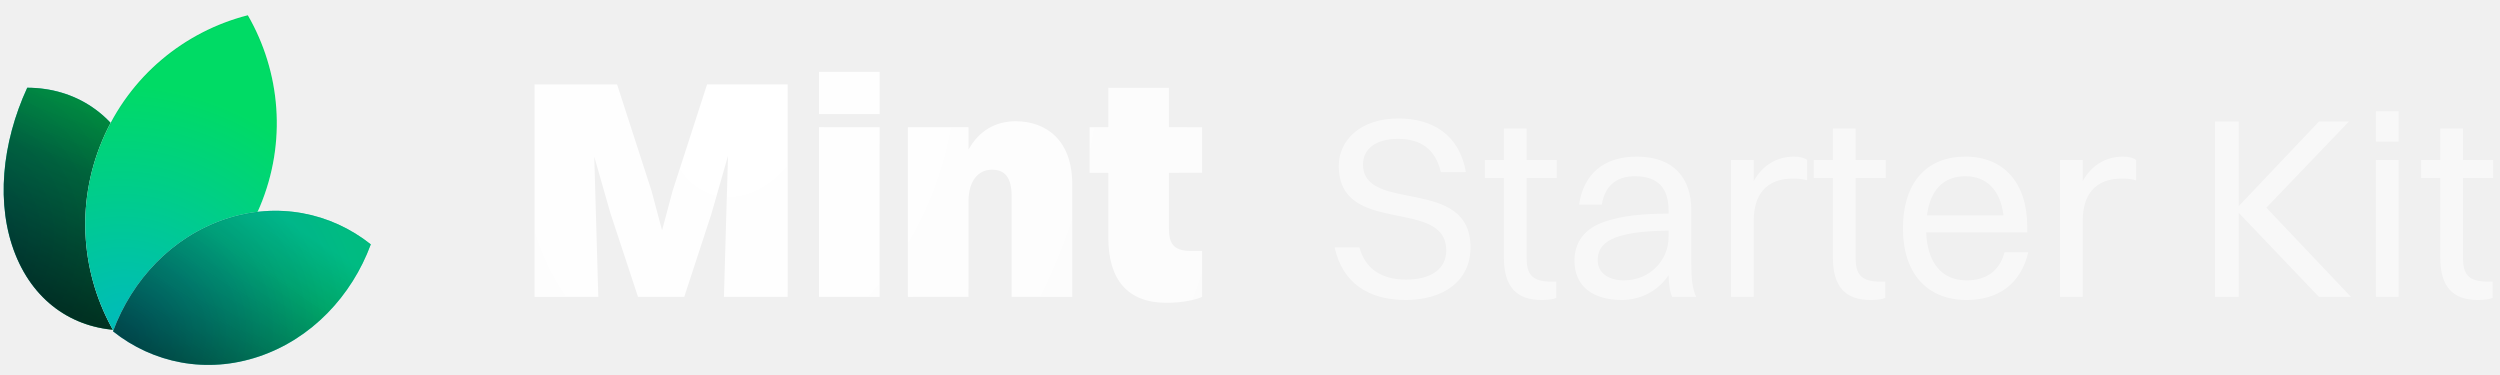
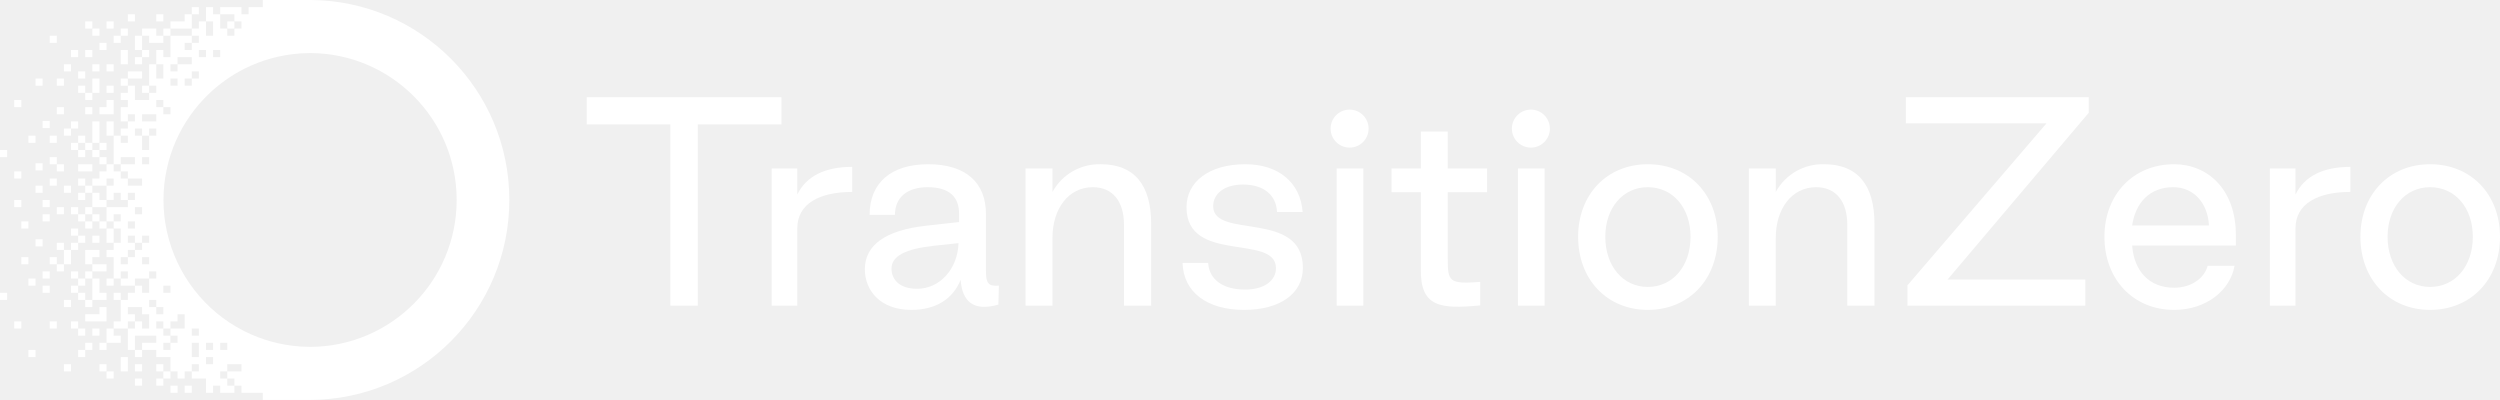
- <svg xmlns="http://www.w3.org/2000/svg" width="160" height="24" viewBox="0 0 160 24" fill="none">
-   <path d="M7.953 21.139C4.896 21.13 2.255 19.458 0.987 16.29C-0.28 13.121 0.109 9.163 1.744 5.615C4.801 5.624 7.442 7.296 8.71 10.465C9.977 13.633 9.588 17.591 7.953 21.139Z" fill="white" />
-   <path d="M7.953 21.139C4.896 21.13 2.255 19.458 0.987 16.29C-0.28 13.121 0.109 9.163 1.744 5.615C4.801 5.624 7.442 7.296 8.71 10.465C9.977 13.633 9.588 17.591 7.953 21.139Z" fill="url(#paint0_radial_115_109)" />
-   <path d="M7.953 21.139C4.896 21.13 2.255 19.458 0.987 16.29C-0.28 13.121 0.109 9.163 1.744 5.615C4.801 5.624 7.442 7.296 8.71 10.465C9.977 13.633 9.588 17.591 7.953 21.139Z" fill="black" fill-opacity="0.5" style="mix-blend-mode:hard-light" />
-   <path d="M7.953 21.139C4.896 21.13 2.255 19.458 0.987 16.29C-0.28 13.121 0.109 9.163 1.744 5.615C4.801 5.624 7.442 7.296 8.71 10.465C9.977 13.633 9.588 17.591 7.953 21.139Z" fill="url(#paint1_linear_115_109)" fill-opacity="0.5" style="mix-blend-mode:hard-light" />
-   <path d="M7.935 21.111C4.897 21.096 2.274 19.431 1.013 16.279C-0.248 13.124 0.136 9.182 1.762 5.643C4.8 5.659 7.423 7.324 8.684 10.476C9.945 13.63 9.561 17.572 7.935 21.111Z" stroke="url(#paint2_linear_115_109)" stroke-opacity="0.05" stroke-width="0.056" />
-   <path d="M7.31 21.257C11.354 20.221 14.884 17.375 16.628 13.236C18.373 9.097 17.945 4.587 15.86 0.976C11.816 2.012 8.287 4.858 6.542 8.998C4.797 13.137 5.225 17.646 7.31 21.257Z" fill="white" />
-   <path d="M7.31 21.257C11.354 20.221 14.884 17.375 16.628 13.236C18.373 9.097 17.945 4.587 15.86 0.976C11.816 2.012 8.287 4.858 6.542 8.998C4.797 13.137 5.225 17.646 7.31 21.257Z" fill="url(#paint3_radial_115_109)" />
-   <path d="M16.602 13.225C14.864 17.349 11.351 20.187 7.324 21.225C5.253 17.624 4.829 13.132 6.568 9.009C8.306 4.885 11.819 2.047 15.846 1.009C17.918 4.61 18.341 9.101 16.602 13.225Z" stroke="url(#paint4_linear_115_109)" stroke-opacity="0.05" stroke-width="0.056" />
-   <path d="M7.234 21.207C9.789 23.237 13.21 23.951 16.577 22.814C19.944 21.677 22.506 18.945 23.73 15.638C21.175 13.608 17.754 12.894 14.387 14.031C11.02 15.168 8.458 17.901 7.234 21.207Z" fill="white" />
-   <path d="M7.234 21.207C9.789 23.237 13.21 23.951 16.577 22.814C19.944 21.677 22.506 18.945 23.73 15.638C21.175 13.608 17.754 12.894 14.387 14.031C11.02 15.168 8.458 17.901 7.234 21.207Z" fill="url(#paint5_radial_115_109)" />
-   <path d="M7.234 21.207C9.789 23.237 13.21 23.951 16.577 22.814C19.944 21.677 22.506 18.945 23.73 15.638C21.175 13.608 17.754 12.894 14.387 14.031C11.02 15.168 8.458 17.901 7.234 21.207Z" fill="black" fill-opacity="0.2" style="mix-blend-mode:hard-light" />
-   <path d="M7.234 21.207C9.789 23.237 13.21 23.951 16.577 22.814C19.944 21.677 22.506 18.945 23.73 15.638C21.175 13.608 17.754 12.894 14.387 14.031C11.02 15.168 8.458 17.901 7.234 21.207Z" fill="url(#paint6_linear_115_109)" fill-opacity="0.5" style="mix-blend-mode:hard-light" />
-   <path d="M16.568 22.787C13.218 23.918 9.814 23.212 7.267 21.198C8.492 17.907 11.044 15.189 14.396 14.058C17.747 12.927 21.15 13.633 23.697 15.648C22.472 18.938 19.92 21.656 16.568 22.787Z" stroke="url(#paint7_linear_115_109)" stroke-opacity="0.05" stroke-width="0.056" />
-   <path d="M34.212 19V5.4H39.492L41.692 12.2L42.372 14.74L43.052 12.2L45.252 5.4H50.412V19H46.332L46.592 9.98L45.532 13.68L43.792 19H40.832L39.052 13.6L38.032 10.02L38.292 19H34.212ZM52.416 7.3V4.6H56.295V7.3H52.416ZM52.416 19V8.14H56.295V19H52.416ZM58.104 19V8.14H61.984V9.58C62.664 8.34 63.744 7.76 65.004 7.76C66.964 7.76 68.624 8.98 68.624 11.78V19H64.744V12.56C64.744 11.34 64.304 10.86 63.484 10.86C62.604 10.86 61.984 11.58 61.984 12.88V19H58.104ZM70.933 15.22V11.06H69.733V8.14H70.933V5.62H74.813V8.14H76.933V11.06H74.813V14.6C74.813 15.5 75.033 16.06 76.213 16.06H76.933V19C76.493 19.2 75.673 19.38 74.653 19.38C72.153 19.38 70.933 17.88 70.933 15.22Z" fill="url(#paint8_radial_115_109)" />
-   <path d="M87.232 10.519C87.232 13.687 94.112 11.229 94.112 15.832C94.112 17.994 92.364 19.198 89.971 19.198C87.562 19.198 85.912 18.093 85.417 15.832H87.001C87.364 17.169 88.371 17.895 89.987 17.895C91.671 17.895 92.561 17.152 92.561 16.03C92.561 12.598 85.681 15.155 85.681 10.618C85.681 9.001 87.034 7.582 89.509 7.582C91.671 7.582 93.403 8.621 93.816 11.014H92.215C91.868 9.529 90.912 8.886 89.476 8.886C88.057 8.886 87.232 9.529 87.232 10.519ZM96.25 16.476V11.393H95.029V10.239H96.25V8.226H97.702V10.239H99.632V11.393H97.702V16.476C97.702 17.532 98.015 18.026 99.302 18.026H99.599V19.066C99.434 19.148 99.071 19.198 98.659 19.198C97.025 19.198 96.25 18.323 96.25 16.476ZM102.516 13.093H101.064C101.345 11.162 102.615 10.024 104.76 10.024C107.103 10.024 108.242 11.393 108.242 13.44V16.888C108.242 17.895 108.324 18.521 108.555 19H107.021C106.856 18.654 106.806 18.142 106.79 17.614C106.047 18.72 104.859 19.198 103.803 19.198C101.988 19.198 100.767 18.357 100.767 16.69C100.767 15.486 101.427 14.611 102.714 14.182C103.902 13.786 105.107 13.687 106.79 13.671V13.473C106.79 12.053 106.13 11.278 104.628 11.278C103.374 11.278 102.698 11.971 102.516 13.093ZM102.252 16.657C102.252 17.465 102.929 17.944 103.952 17.944C105.569 17.944 106.79 16.674 106.79 15.172V14.759C103.061 14.793 102.252 15.585 102.252 16.657ZM110.787 19V10.239H112.239V11.591C112.833 10.519 113.774 10.024 114.83 10.024C115.176 10.024 115.49 10.107 115.655 10.239V11.542C115.407 11.46 115.094 11.427 114.747 11.427C112.998 11.427 112.239 12.515 112.239 14.1V19H110.787ZM117.305 16.476V11.393H116.084V10.239H117.305V8.226H118.757V10.239H120.688V11.393H118.757V16.476C118.757 17.532 119.071 18.026 120.358 18.026H120.655V19.066C120.49 19.148 120.127 19.198 119.714 19.198C118.081 19.198 117.305 18.323 117.305 16.476ZM129.809 16.145C129.33 18.192 127.862 19.198 125.865 19.198C123.324 19.198 121.79 17.482 121.79 14.627C121.79 11.658 123.324 10.024 125.783 10.024C128.258 10.024 129.743 11.723 129.743 14.512V14.875H123.275C123.357 16.838 124.281 17.944 125.865 17.944C127.103 17.944 127.977 17.35 128.291 16.145H129.809ZM125.783 11.278C124.38 11.278 123.539 12.152 123.324 13.786H128.225C128.027 12.169 127.152 11.278 125.783 11.278ZM131.843 19V10.239H133.295V11.591C133.889 10.519 134.829 10.024 135.885 10.024C136.232 10.024 136.545 10.107 136.71 10.239V11.542C136.463 11.46 136.149 11.427 135.803 11.427C134.054 11.427 133.295 12.515 133.295 14.1V19H131.843ZM141.763 19V7.78H143.281V13.192L148.413 7.78H150.327L145.047 13.291L150.459 19H148.413L143.281 13.621V19H141.763ZM152.06 9.067V7.12H153.512V9.067H152.06ZM152.06 19V10.239H153.512V19H152.06ZM156.178 16.476V11.393H154.957V10.239H156.178V8.226H157.63V10.239H159.56V11.393H157.63V16.476C157.63 17.532 157.943 18.026 159.23 18.026H159.527V19.066C159.362 19.148 158.999 19.198 158.587 19.198C156.953 19.198 156.178 18.323 156.178 16.476Z" fill="white" fill-opacity="0.55" />
-   <defs>
-     <radialGradient id="paint0_radial_115_109" cx="0" cy="0" r="1" gradientUnits="userSpaceOnUse" gradientTransform="translate(-3.00503 15.023) rotate(-10.029) scale(17.9572 17.784)">
-       <stop stop-color="#00B0BB" />
-       <stop offset="1" stop-color="#00DB65" />
-     </radialGradient>
-     <linearGradient id="paint1_linear_115_109" x1="7.39" y1="4.813" x2="1.63" y2="18.689" gradientUnits="userSpaceOnUse">
-       <stop stop-color="#18E299" />
-       <stop offset="1" />
-     </linearGradient>
-     <linearGradient id="paint2_linear_115_109" x1="7.948" y1="8.016" x2="1.761" y2="18.746" gradientUnits="userSpaceOnUse">
-       <stop />
-       <stop offset="1" stop-opacity="0" />
-     </linearGradient>
-     <radialGradient id="paint3_radial_115_109" cx="0" cy="0" r="1" gradientUnits="userSpaceOnUse" gradientTransform="translate(8.11404 20.8822) rotate(-75.7542) scale(21.6246 23.7772)">
-       <stop stop-color="#00BBBB" />
-       <stop offset="0.713" stop-color="#00DB65" />
-     </radialGradient>
-     <linearGradient id="paint4_linear_115_109" x1="7.602" y1="5.871" x2="15.556" y2="16.372" gradientUnits="userSpaceOnUse">
-       <stop />
-       <stop offset="1" stop-opacity="0" />
-     </linearGradient>
-     <radialGradient id="paint5_radial_115_109" cx="0" cy="0" r="1" gradientUnits="userSpaceOnUse" gradientTransform="translate(7.84537 21.5181) rotate(-20.3525) scale(18.5603 17.32)">
-       <stop stop-color="#00B0BB" />
-       <stop offset="1" stop-color="#00DB65" />
-     </radialGradient>
-     <linearGradient id="paint6_linear_115_109" x1="16.808" y1="13.007" x2="10.041" y2="22.994" gradientUnits="userSpaceOnUse">
-       <stop stop-color="#00B1BC" />
-       <stop offset="1" />
-     </linearGradient>
-     <linearGradient id="paint7_linear_115_109" x1="16.808" y1="13.007" x2="14.169" y2="23.841" gradientUnits="userSpaceOnUse">
-       <stop />
-       <stop offset="1" stop-opacity="0" />
-     </linearGradient>
-     <radialGradient id="paint8_radial_115_109" cx="0" cy="0" r="1" gradientUnits="userSpaceOnUse" gradientTransform="translate(47.2781 7) rotate(19.0047) scale(67.5582 85.7506)">
-       <stop stop-color="white" />
-       <stop offset="1" stop-color="white" stop-opacity="0.5" />
-     </radialGradient>
-   </defs>
+ <svg xmlns="http://www.w3.org/2000/svg" width="949.733" height="151.934" viewBox="0 0 949.733 151.934">
+   <g id="Layer_2" data-name="Layer 2">
+     <g id="Layer_1-2" data-name="Layer 1">
+       <g>
+         <g>
+           <path d="M254.666,47.253h-31.778V36.928h73.982V47.253h-31.778v68.869H254.666Z" fill="#fff" />
+           <path d="M293.162,63.995H302.886v9.924c3.409-7.017,10.526-10.526,20.851-10.526v9.523c-12.33,0-20.851,4.411-20.851,13.834v29.372h-9.724Z" fill="#fff" />
+           <path d="M328.55,102.288c0-9.222,7.92-14.836,23.258-16.541l12.53-1.403V81.337c.1-6.416-3.609-10.226-11.929-10.226-7.92,0-12.431,4.01-12.431,10.526h-9.623c0-12.129,8.119-19.247,22.253-19.247,14.336,0,21.954,7.018,21.954,18.947v21.753c0,4.311.803,5.815,4.913,5.413l-.201,7.217c-9.524,2.707-13.734-1.202-14.335-9.423-2.907,7.217-9.323,11.428-18.746,11.428C334.264,117.725,328.55,110.208,328.55,102.288ZM364.137,92.364,354.713,93.366c-10.626,1.203-16.038,3.81-16.038,8.721,0,3.609,2.506,7.619,9.723,7.619C357.119,109.706,363.836,102.087,364.137,92.364Z" fill="#fff" />
+           <path d="M389.601,63.995h10.226v8.921a20.282,20.282,0,0,1,18.345-10.526c12.631,0,19.147,7.719,19.147,22.656v31.076h-10.325V85.347c0-8.721-4.21-14.235-11.83-14.235-9.221,0-15.337,8.12-15.337,19.247v25.763H389.601Z" fill="#fff" />
+           <path d="M449.248,99.882h9.723c.401,6.416,5.714,10.125,14.034,10.125,7.418,0,11.729-3.509,11.729-8.12,0-13.232-33.983-1.503-33.983-23.156,0-9.624,8.521-16.34,22.355-16.34,12.632,0,20.952,7.018,21.754,18.144h-9.724c-.301-6.516-5.113-10.425-12.932-10.425-7.118,0-11.328,3.509-11.328,8.22,0,12.731,34.083,1.203,34.083,23.457,0,9.624-8.521,15.939-22.354,15.939C458.471,117.725,449.549,110.909,449.248,99.882Z" fill="#fff" />
+           <path d="M505.487,48.857A7.21,7.21,0,0,1,512.805,41.64a7.218,7.218,0,1,1-7.319,7.217Zm2.306,15.137h10.124v52.127H507.792Z" fill="#fff" />
+           <path d="M539.77,102.087V73.016H528.643V63.995h11.127V49.96h10.226V63.995h14.937v9.022H549.995V98.279c0,8.621.4,9.724,12.33,8.821v8.922C547.388,117.425,539.469,116.823,539.77,102.087Z" fill="#fff" />
+           <path d="M574.356,48.857A7.21,7.21,0,0,1,581.674,41.64a7.218,7.218,0,1,1-7.318,7.217Zm2.306,15.137h10.125v52.127h-10.125Z" fill="#fff" />
+           <path d="M599.517,89.957c0-16.139,11.026-27.567,26.465-27.567,15.538,0,26.566,11.429,26.566,27.567,0,16.24-11.027,27.768-26.566,27.768C610.544,117.725,599.517,106.197,599.517,89.957Zm42.704,0c0-11.026-6.716-18.846-16.24-18.846-9.423,0-16.139,7.819-16.139,18.846,0,11.128,6.716,19.047,16.139,19.047C635.506,109.005,642.222,101.085,642.222,89.957Z" fill="#fff" />
+           <path d="M664.378,63.995h10.225v8.921a20.284,20.284,0,0,1,18.346-10.526c12.631,0,19.147,7.719,19.147,22.656v31.076H701.769V85.347c0-8.721-4.21-14.235-11.829-14.235-9.222,0-15.338,8.12-15.338,19.247v25.763H664.378Z" fill="#fff" />
+           <path d="M724.625,108.403l52.83-61.55H724.024V36.928h69.47v5.915l-53.631,63.354h52.328v9.925H724.625Z" fill="#fff" />
+           <path d="M799.463,89.957c0-16.139,11.027-27.567,26.465-27.567,12.731,0,23.457,9.523,23.457,26.866v4.01H809.989c.702,9.523,6.315,16.039,15.94,16.039,7.017,0,11.728-4.11,12.731-8.32H848.884c-1.603,9.223-10.626,16.741-22.956,16.741C810.49,117.725,799.463,106.197,799.463,89.957Zm39.698-4.311c-.401-8.521-5.816-14.535-13.534-14.535-8.922,0-14.335,5.815-15.639,14.535Z" fill="#fff" />
+           <path d="M862.317,63.995h9.725v9.924c3.408-7.017,10.526-10.526,20.851-10.526v9.523c-12.33,0-20.851,4.411-20.851,13.834v29.372h-9.725Z" fill="#fff" />
+           <path d="M896.703,89.957c0-16.139,11.026-27.567,26.465-27.567,15.538,0,26.566,11.429,26.566,27.567,0,16.24-11.027,27.768-26.566,27.768C907.729,117.725,896.703,106.197,896.703,89.957Zm42.704,0c0-11.026-6.716-18.846-16.24-18.846-9.423,0-16.139,7.819-16.139,18.846,0,11.128,6.716,19.047,16.139,19.047C932.691,109.005,939.407,101.085,939.407,89.957Z" fill="#fff" />
+         </g>
+         <g>
+           <rect x="86.345" y="8.139" width="2.698" height="2.713" fill="#fff" />
+           <rect x="72.854" y="2.713" width="2.698" height="2.713" fill="#fff" />
+           <rect x="70.155" y="146.507" width="2.698" height="2.713" fill="#fff" />
+           <polygon points="70.155 10.852 72.854 10.852 72.854 8.139 72.854 5.426 70.155 5.426 70.155 8.139 67.457 8.139 64.759 8.139 64.759 10.852 67.457 10.852 70.155 10.852" fill="#fff" />
+           <rect x="53.966" y="32.557" width="2.698" height="2.713" fill="#fff" />
+           <rect x="64.759" y="146.507" width="2.698" height="2.713" fill="#fff" />
+           <rect x="62.061" y="10.852" width="2.698" height="2.713" fill="#fff" />
+           <rect x="62.061" y="141.081" width="2.698" height="2.713" fill="#fff" />
+           <rect x="59.362" y="5.426" width="2.698" height="2.713" fill="#fff" />
+           <polygon points="59.362 10.852 56.664 10.852 53.966 10.852 53.966 13.566 56.664 13.566 56.664 16.279 59.362 16.279 62.061 16.279 62.061 13.566 59.362 13.566 59.362 10.852" fill="#fff" />
+           <rect x="53.966" y="18.992" width="2.698" height="2.713" fill="#fff" />
+           <rect x="59.362" y="138.368" width="2.698" height="2.713" fill="#fff" />
+           <rect x="59.362" y="143.794" width="2.698" height="2.713" fill="#fff" />
+           <polygon points="51.267 16.279 51.267 18.992 53.966 18.992 53.966 16.279 53.966 13.566 51.267 13.566 51.267 16.279" fill="#fff" />
+           <rect x="51.267" y="21.705" width="2.698" height="2.713" fill="#fff" />
+           <polygon points="53.966 29.844 53.966 27.131 51.267 27.131 48.569 27.131 48.569 29.844 51.267 29.844 53.966 29.844" fill="#fff" />
+           <rect x="51.267" y="132.942" width="2.698" height="2.713" fill="#fff" />
+           <rect x="51.267" y="138.368" width="2.698" height="2.713" fill="#fff" />
+           <rect x="51.267" y="143.794" width="2.698" height="2.713" fill="#fff" />
+           <rect x="48.569" y="5.426" width="2.698" height="2.713" fill="#fff" />
+           <rect x="40.474" y="24.418" width="2.698" height="2.713" fill="#fff" />
+           <rect x="45.871" y="10.852" width="2.698" height="2.713" fill="#fff" />
+           <polygon points="45.871 21.705 45.871 24.418 48.569 24.418 48.569 21.705 48.569 18.992 45.871 18.992 45.871 21.705" fill="#fff" />
+           <rect x="32.379" y="70.541" width="2.698" height="2.713" fill="#fff" />
+           <polygon points="45.871 138.368 45.871 141.081 48.569 141.081 48.569 138.368 48.569 135.655 45.871 135.655 45.871 138.368" fill="#fff" />
+           <rect x="43.173" y="13.566" width="2.698" height="2.713" fill="#fff" />
+           <rect x="43.173" y="111.237" width="2.698" height="2.713" fill="#fff" />
+           <rect x="40.474" y="8.139" width="2.698" height="2.713" fill="#fff" />
+           <rect x="40.474" y="32.557" width="2.698" height="2.713" fill="#fff" />
+           <rect x="45.871" y="29.844" width="2.698" height="2.713" fill="#fff" />
+           <polygon points="43.173 43.41 43.173 40.697 43.173 37.983 40.474 37.983 40.474 40.697 37.776 40.697 37.776 43.41 40.474 43.41 43.173 43.41" fill="#fff" />
+           <polygon points="43.173 46.123 40.474 46.123 40.474 48.836 40.474 51.549 43.173 51.549 43.173 48.836 43.173 46.123" fill="#fff" />
+           <polygon points="37.776 51.549 37.776 48.836 37.776 46.123 35.078 46.123 35.078 48.836 35.078 51.549 35.078 54.262 37.776 54.262 37.776 51.549" fill="#fff" />
+           <rect x="18.888" y="67.827" width="2.698" height="2.713" fill="#fff" />
+           <rect x="5.397" y="65.114" width="2.698" height="2.713" fill="#fff" />
+           <rect y="56.975" width="2.698" height="2.713" fill="#fff" />
+           <polygon points="43.173 86.819 40.474 86.819 40.474 89.532 40.474 92.245 43.173 92.245 43.173 89.532 43.173 86.819" fill="#fff" />
+           <rect x="32.379" y="84.106" width="2.698" height="2.713" fill="#fff" />
+           <rect x="35.078" y="89.532" width="2.698" height="2.713" fill="#fff" />
+           <rect x="40.474" y="105.811" width="2.698" height="2.713" fill="#fff" />
+           <polygon points="40.474 127.516 40.474 130.229 43.173 130.229 45.871 130.229 45.871 127.516 43.173 127.516 43.173 124.803 40.474 124.803 40.474 127.516" fill="#fff" />
+           <rect x="40.474" y="141.081" width="2.698" height="2.713" fill="#fff" />
+           <rect x="37.776" y="16.279" width="2.698" height="2.713" fill="#fff" />
+           <rect x="37.776" y="59.688" width="2.698" height="2.713" fill="#fff" />
+           <rect x="37.776" y="54.262" width="2.698" height="2.713" fill="#fff" />
+           <polygon points="40.474 78.68 40.474 75.967 37.776 75.967 37.776 73.254 35.078 73.254 35.078 75.967 35.078 78.68 37.776 78.68 40.474 78.68" fill="#fff" />
+           <rect x="37.776" y="84.106" width="2.698" height="2.713" fill="#fff" />
+           <polygon points="37.776 119.376 35.078 119.376 32.379 119.376 32.379 122.089 35.078 122.089 37.776 122.089 40.474 122.089 40.474 119.376 40.474 116.663 37.776 116.663 37.776 119.376" fill="#fff" />
+           <rect x="37.776" y="130.229" width="2.698" height="2.713" fill="#fff" />
+           <rect x="37.776" y="138.368" width="2.698" height="2.713" fill="#fff" />
+           <rect x="24.285" y="138.368" width="2.698" height="2.713" fill="#fff" />
+           <rect x="35.078" y="10.852" width="2.698" height="2.713" fill="#fff" />
+           <rect x="35.078" y="24.418" width="2.698" height="2.713" fill="#fff" />
+           <polygon points="37.776 32.557 37.776 29.844 35.078 29.844 35.078 32.557 35.078 35.27 37.776 35.27 37.776 32.557" fill="#fff" />
+           <rect x="29.681" y="51.549" width="2.698" height="2.713" fill="#fff" />
+           <rect x="35.078" y="56.975" width="2.698" height="2.713" fill="#fff" />
+           <rect x="35.078" y="81.393" width="2.698" height="2.713" fill="#fff" />
+           <polygon points="37.776 103.098 40.474 103.098 40.474 100.385 37.776 100.385 35.078 100.385 35.078 103.098 37.776 103.098" fill="#fff" />
+           <polygon points="35.078 111.237 35.078 113.95 37.776 113.95 40.474 113.95 40.474 111.237 37.776 111.237 37.776 108.524 37.776 105.811 35.078 105.811 35.078 108.524 35.078 111.237" fill="#fff" />
+           <rect x="35.078" y="124.803" width="2.698" height="2.713" fill="#fff" />
+           <rect x="32.379" y="8.139" width="2.698" height="2.713" fill="#fff" />
+           <rect x="32.379" y="18.992" width="2.698" height="2.713" fill="#fff" />
+           <rect x="32.379" y="35.27" width="2.698" height="2.713" fill="#fff" />
+           <rect x="32.379" y="40.697" width="2.698" height="2.713" fill="#fff" />
+           <rect x="32.379" y="54.262" width="2.698" height="2.713" fill="#fff" />
+           <polygon points="35.078 65.114 35.078 62.401 32.379 62.401 29.681 62.401 29.681 65.114 32.379 65.114 35.078 65.114" fill="#fff" />
+           <rect x="32.379" y="78.68" width="2.698" height="2.713" fill="#fff" />
+           <polygon points="32.379 94.958 32.379 97.672 32.379 100.385 35.078 100.385 35.078 97.672 37.776 97.672 37.776 94.958 35.078 94.958 32.379 94.958" fill="#fff" />
+           <rect x="32.379" y="103.098" width="2.698" height="2.713" fill="#fff" />
+           <rect x="32.379" y="113.95" width="2.698" height="2.713" fill="#fff" />
+           <rect x="32.379" y="130.229" width="2.698" height="2.713" fill="#fff" />
+           <rect x="29.681" y="27.131" width="2.698" height="2.713" fill="#fff" />
+           <rect x="29.681" y="32.557" width="2.698" height="2.713" fill="#fff" />
+           <rect x="29.681" y="56.975" width="2.698" height="2.713" fill="#fff" />
+           <rect x="29.681" y="67.827" width="2.698" height="2.713" fill="#fff" />
+           <rect x="29.681" y="73.254" width="2.698" height="2.713" fill="#fff" />
+           <rect x="29.681" y="81.393" width="2.698" height="2.713" fill="#fff" />
+           <rect x="29.681" y="89.532" width="2.698" height="2.713" fill="#fff" />
+           <rect x="29.681" y="105.811" width="2.698" height="2.713" fill="#fff" />
+           <rect x="29.681" y="111.237" width="2.698" height="2.713" fill="#fff" />
+           <rect x="29.681" y="124.803" width="2.698" height="2.713" fill="#fff" />
+           <rect x="29.681" y="132.942" width="2.698" height="2.713" fill="#fff" />
+           <rect x="26.983" y="18.992" width="2.698" height="2.713" fill="#fff" />
+           <rect x="26.983" y="46.123" width="2.698" height="2.713" fill="#fff" />
+           <rect x="26.983" y="54.262" width="2.698" height="2.713" fill="#fff" />
+           <rect x="26.983" y="78.68" width="2.698" height="2.713" fill="#fff" />
+           <rect x="26.983" y="86.819" width="2.698" height="2.713" fill="#fff" />
+           <rect x="26.983" y="92.245" width="2.698" height="2.713" fill="#fff" />
+           <rect x="21.586" y="92.245" width="2.698" height="2.713" fill="#fff" />
+           <rect x="13.492" y="90.889" width="2.698" height="2.713" fill="#fff" />
+           <rect x="26.983" y="103.098" width="2.698" height="2.713" fill="#fff" />
+           <rect x="26.983" y="108.524" width="2.698" height="2.713" fill="#fff" />
+           <rect x="16.19" y="108.524" width="2.698" height="2.713" fill="#fff" />
+           <rect x="26.983" y="122.089" width="2.698" height="2.713" fill="#fff" />
+           <rect x="24.285" y="24.418" width="2.698" height="2.713" fill="#fff" />
+           <rect x="24.285" y="48.836" width="2.698" height="2.713" fill="#fff" />
+           <rect x="24.285" y="70.541" width="2.698" height="2.713" fill="#fff" />
+           <rect x="13.492" y="70.541" width="2.698" height="2.713" fill="#fff" />
+           <rect x="16.19" y="75.967" width="2.698" height="2.713" fill="#fff" />
+           <polygon points="26.983 97.672 26.983 94.958 24.285 94.958 24.285 97.672 24.285 100.385 26.983 100.385 26.983 97.672" fill="#fff" />
+           <rect x="24.285" y="113.95" width="2.698" height="2.713" fill="#fff" />
+           <rect x="21.586" y="29.844" width="2.698" height="2.713" fill="#fff" />
+           <rect x="21.586" y="40.697" width="2.698" height="2.713" fill="#fff" />
+           <rect x="21.586" y="62.401" width="2.698" height="2.713" fill="#fff" />
+           <rect x="13.492" y="62.023" width="2.698" height="2.713" fill="#fff" />
+           <rect x="21.586" y="78.68" width="2.698" height="2.713" fill="#fff" />
+           <rect x="16.19" y="81.393" width="2.698" height="2.713" fill="#fff" />
+           <rect x="21.586" y="100.385" width="2.698" height="2.713" fill="#fff" />
+           <rect x="18.888" y="13.566" width="2.698" height="2.713" fill="#fff" />
+           <rect x="18.888" y="51.549" width="2.698" height="2.713" fill="#fff" />
+           <rect x="18.888" y="59.688" width="2.698" height="2.713" fill="#fff" />
+           <rect x="18.888" y="97.672" width="2.698" height="2.713" fill="#fff" />
+           <rect x="18.888" y="122.089" width="2.698" height="2.713" fill="#fff" />
+           <rect x="16.19" y="103.098" width="2.698" height="2.713" fill="#fff" />
+           <rect y="111.237" width="2.698" height="2.713" fill="#fff" />
+           <rect x="13.492" y="29.844" width="2.698" height="2.713" fill="#fff" />
+           <rect x="16.19" y="45.933" width="2.698" height="2.713" fill="#fff" />
+           <rect x="8.095" y="84.106" width="2.698" height="2.713" fill="#fff" />
+           <rect x="10.793" y="51.549" width="2.698" height="2.713" fill="#fff" />
+           <rect x="8.095" y="97.672" width="2.698" height="2.713" fill="#fff" />
+           <rect x="10.793" y="105.811" width="2.698" height="2.713" fill="#fff" />
+           <rect x="10.793" y="132.942" width="2.698" height="2.713" fill="#fff" />
+           <rect x="5.397" y="37.983" width="2.698" height="2.713" fill="#fff" />
+           <rect x="5.397" y="75.967" width="2.698" height="2.713" fill="#fff" />
+           <rect x="5.397" y="122.089" width="2.698" height="2.713" fill="#fff" />
+           <path d="M117.912,0H99.836V2.713H94.44V5.426H91.742V2.713h-8.095V5.426H89.043V8.139h2.698v2.713H89.043v2.713H86.345V10.852H83.647V5.426H80.949V2.713H78.25V8.139h2.698v5.426H78.25V8.139H75.552v2.713H72.854v2.713h2.698V16.279H72.854v2.713H70.155V16.279h2.698V13.566H64.759v8.139H62.061V18.992H59.362V24.418h2.698v5.426H59.362V24.418H56.664v8.139h2.698v2.713H56.664v2.713H51.267V32.557H48.569v2.713H45.871v2.713h2.698V40.697H45.871v5.426h2.698V43.41h2.698v2.713H48.569v2.713H45.871v2.713h2.698V54.262H45.871V51.549H43.173V62.401h2.698V59.688h5.397v2.713H45.871v2.713h2.698v2.713h5.396v2.713H48.569V67.827H45.871V65.114H43.173V62.401H40.474v2.713H37.776v2.713H35.078v2.713H40.474V67.827h2.698v2.713H40.474v5.426h2.698V73.254h2.698v2.713h2.698V73.254h2.698v2.713H48.569v2.713H40.474v5.426h2.698V81.393h2.698v2.713H43.173v2.713h2.698v5.426H43.173v2.713H40.474v2.713h2.698v8.139h2.698v-2.713h2.698v2.713H45.871V108.524h5.397v-2.713H56.664v-2.713h2.698v2.713H56.664v5.426H53.966V108.524H51.267v2.713H48.569v2.713H45.871v8.139H43.173v2.713h5.397v-2.713h2.698v-2.713H48.569v-2.713h5.396v2.713H56.664v5.426H53.966v-2.713H51.267v2.713H48.569v8.139h2.698v-5.426h8.095v2.713H53.966v2.713h5.397v2.713h5.369v-.022l.027.022v5.426H67.457v2.713h2.698v-2.713h2.698v-2.713h2.698v2.713H72.854v2.713h5.396v5.426h2.698v-2.713h2.698v2.713H89.043v-2.713H86.345v-2.713H83.647v-2.713h2.698v-2.713h5.396v2.713H86.345v2.713H89.043v2.713h2.698v2.713h8.095v2.713h18.076A75.967,75.967,0,0,0,117.912,0ZM80.949,18.992h2.698v2.713H80.949Zm-5.397,0h2.698v2.713H75.552Zm0,8.139v2.713H72.854V32.557H70.155V29.844h2.698V27.131ZM64.759,24.418H67.457V21.705h5.397V24.418H67.457V27.131H64.759Zm0,5.426H67.457V32.557H64.759Zm-5.396,8.139h2.698V40.697H64.759v2.713H62.061V40.697H59.362ZM64.759,108.524v2.713H62.061V108.524ZM53.966,43.41h5.397v2.713H53.966ZM51.267,78.68h2.698V81.393H51.267Zm-2.698,5.426h2.698v2.713H48.569Zm8.095,16.279H53.966V97.672H56.664Zm0-8.139H53.966v2.713H51.267v2.713H48.569v2.713H45.871V97.672h2.698V94.958h2.698V92.245H48.569V89.532h2.698v2.713h2.698V89.532H56.664Zm0-29.844H53.966V59.688H56.664Zm0-10.852v5.426H53.966V51.549H51.267V48.836h2.698v2.713H56.664V48.836h2.698v2.713Zm0,65.114v-2.713h2.698v2.713h2.698v2.713H59.362v-2.713Zm13.491,5.426v2.713H64.759v2.713H67.457v2.713H64.759v2.732l-.027-.019H62.061v-2.713h2.671v-2.713H62.061v-2.713H59.362v-2.713h2.698v2.713H64.759v-2.713H67.457v-2.713h2.698Zm5.397,10.852v2.713H72.854v-5.426h2.698Zm0-5.426H72.854v-2.713h2.698Zm5.397,10.852H78.25v-2.713h2.698Zm0-5.426H78.25v-2.713h2.698Zm5.396,0H83.647v-2.713h2.698Zm31.567-1.167-4.949-.156h.985a55.449,55.449,0,0,1-21.228-5.858l-.149-.076A55.886,55.886,0,0,1,63.441,88.092l-.094-.409a55.883,55.883,0,0,1,0-23.432h.094v-.409a55.51,55.51,0,0,1,8.739-19.843l.179-.251a56.088,56.088,0,0,1,6.45-7.57l.242-.235a55.938,55.938,0,0,1,13.52-9.693l.149-.076a55.448,55.448,0,0,1,21.228-5.858h-.985l4.949-.156a55.808,55.808,0,0,1,0,111.615Z" fill="#fff" />
+         </g>
+       </g>
+     </g>
+   </g>
</svg>
